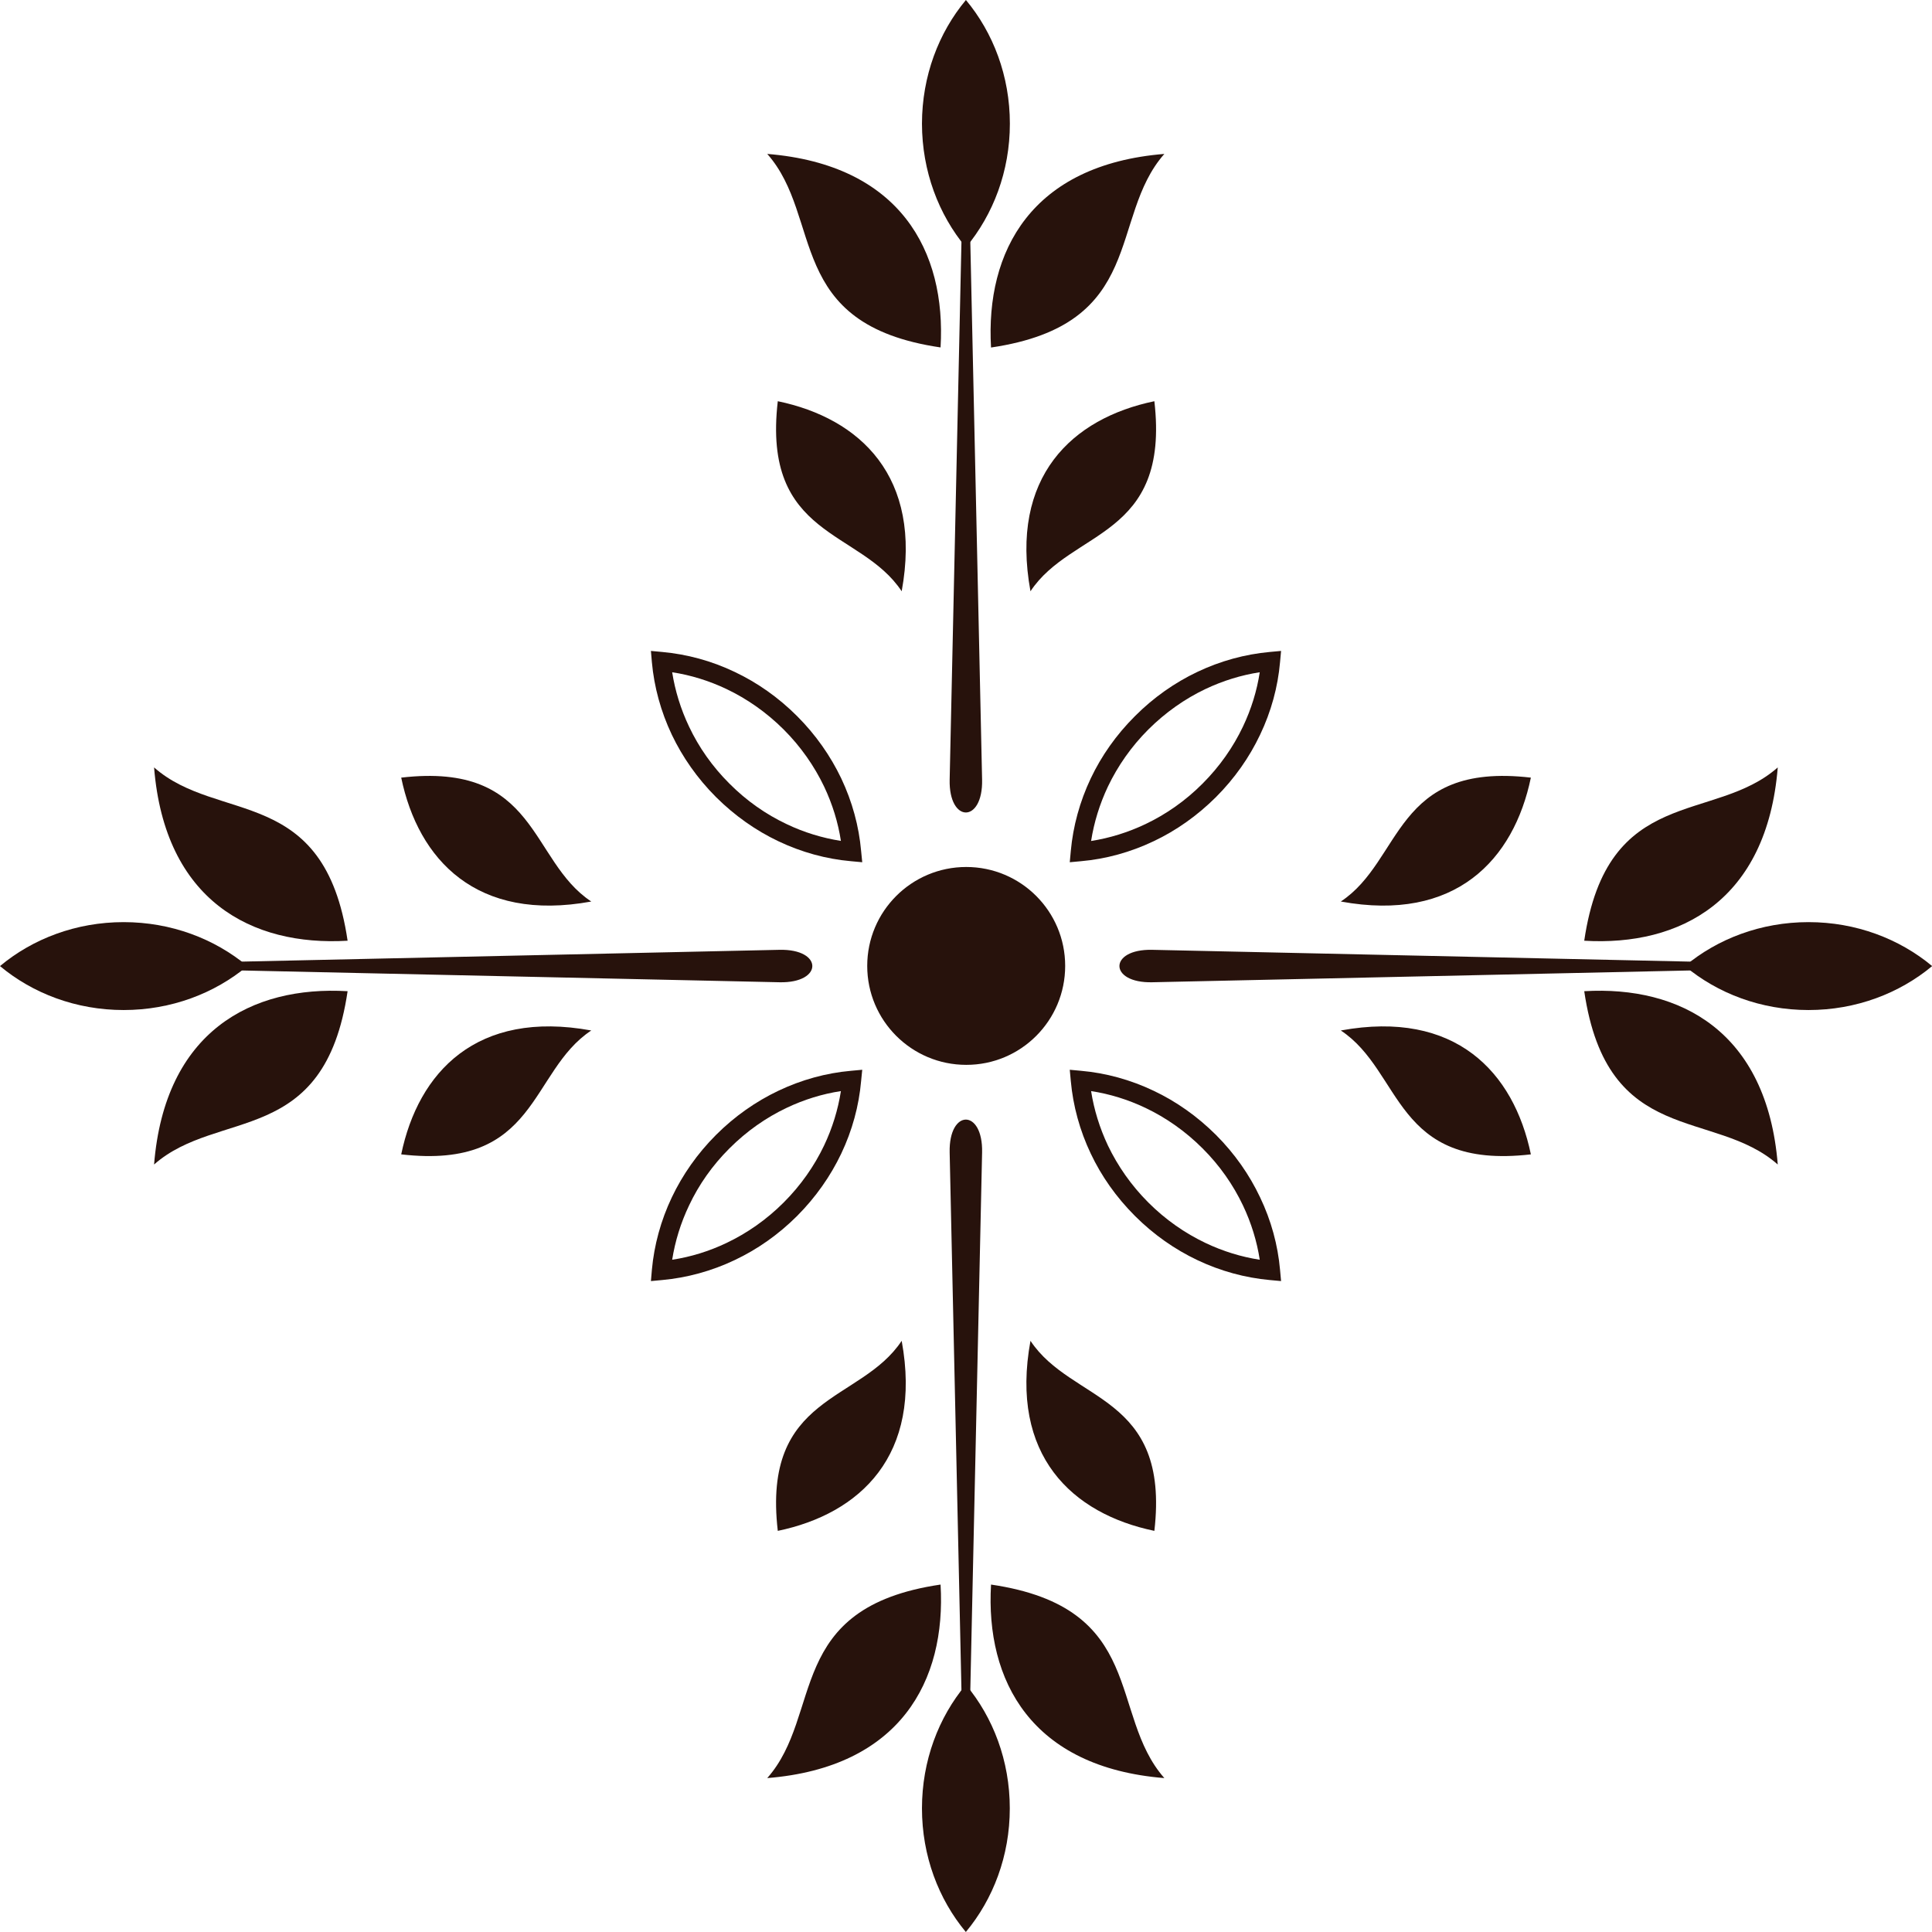
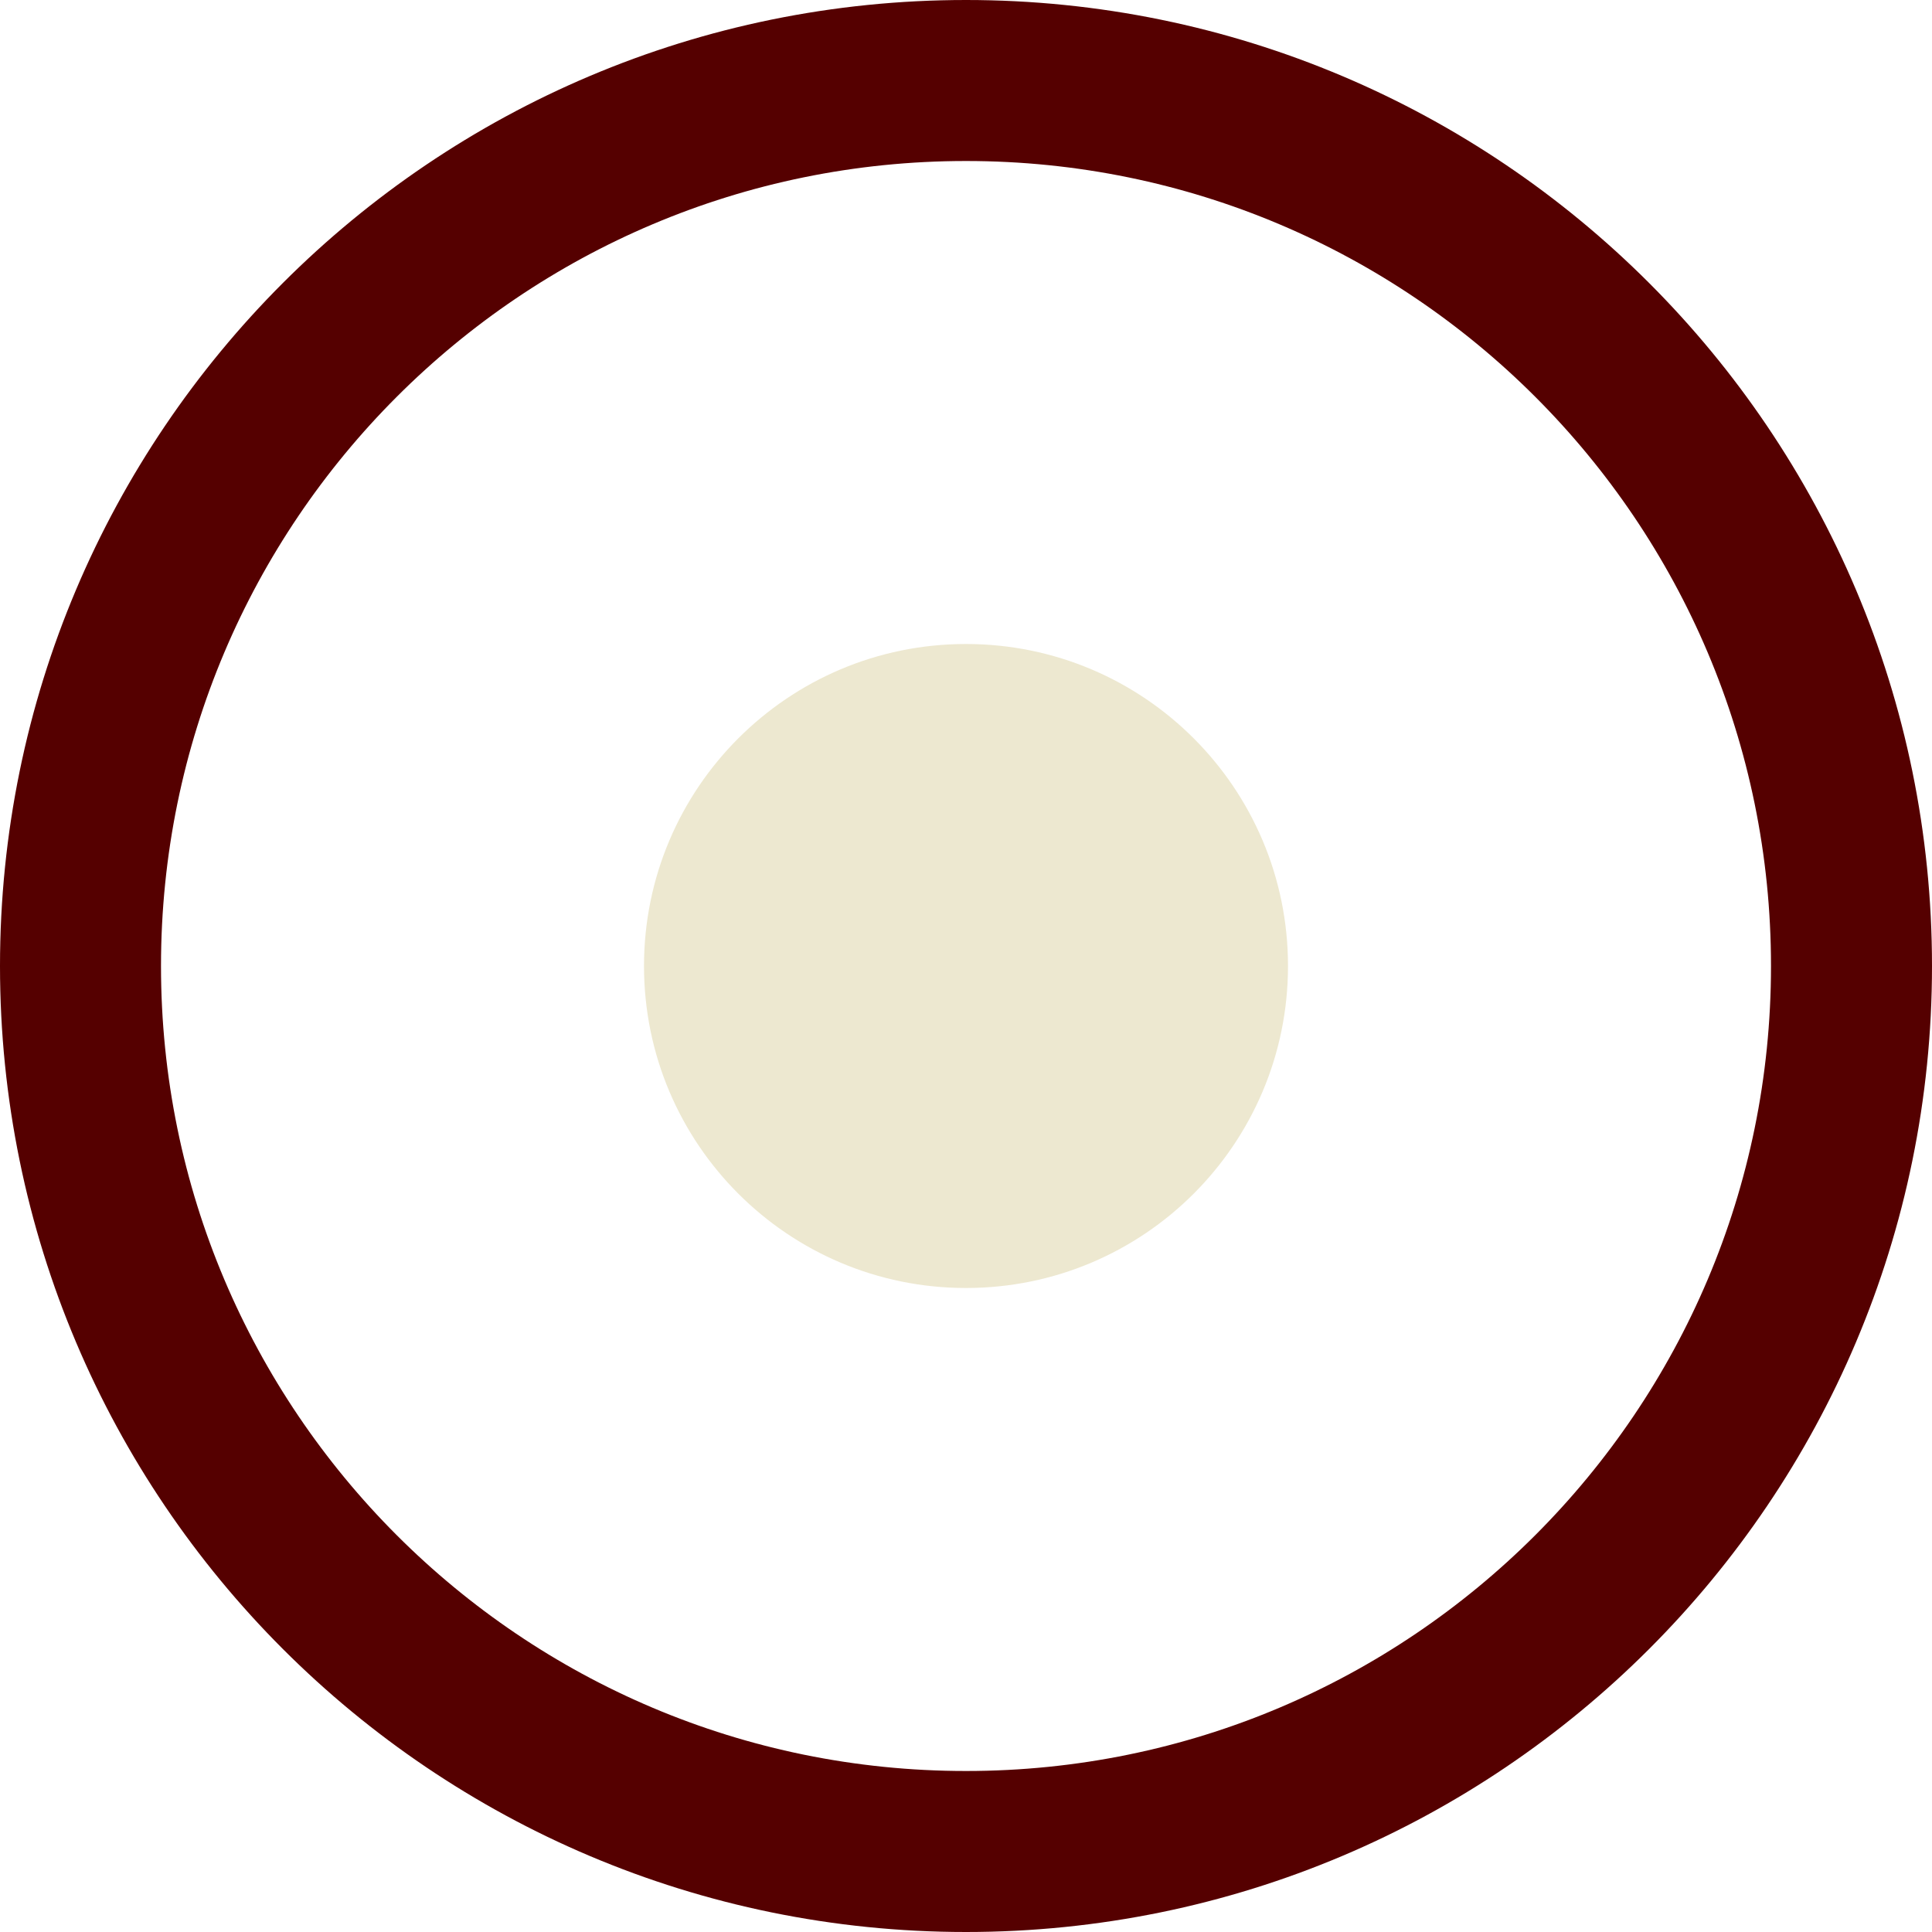
<svg xmlns="http://www.w3.org/2000/svg" width="24" height="24" viewBox="0 0 24 24" fill="none">
-   <path fill-rule="evenodd" clip-rule="evenodd" d="M4.984 9.66C5.196 10.681 5.921 11.46 7.345 11.199C6.573 10.689 6.687 9.462 4.984 9.66Z" fill="#27120C" />
-   <path fill-rule="evenodd" clip-rule="evenodd" d="M4.318 11.686C3.125 11.757 2.047 11.186 1.914 9.533C2.708 10.235 4.032 9.742 4.318 11.686ZM4.318 12.313C3.125 12.243 2.047 12.813 1.914 14.466C2.708 13.765 4.032 14.257 4.318 12.313Z" fill="#27120C" />
-   <path fill-rule="evenodd" clip-rule="evenodd" d="M4.984 14.34C5.196 13.319 5.921 12.54 7.345 12.801C6.573 13.311 6.687 14.537 4.984 14.34Z" fill="#27120C" />
-   <path fill-rule="evenodd" clip-rule="evenodd" d="M3.073 12.001C2.666 12.34 2.127 12.547 1.536 12.547C0.945 12.547 0.406 12.34 0 12.001C0.406 11.662 0.945 11.455 1.536 11.455C2.127 11.455 2.666 11.662 3.073 12.001Z" fill="#27120C" />
-   <path fill-rule="evenodd" clip-rule="evenodd" d="M2.797 11.95L9.683 11.799C10.227 11.787 10.227 12.214 9.683 12.202L2.797 12.051V11.95Z" fill="#27120C" />
-   <path fill-rule="evenodd" clip-rule="evenodd" d="M19.017 9.66C18.805 10.681 18.08 11.46 16.656 11.199C17.428 10.689 17.314 9.462 19.017 9.66Z" fill="#27120C" />
-   <path fill-rule="evenodd" clip-rule="evenodd" d="M19.68 11.686C20.873 11.757 21.95 11.186 22.084 9.533C21.29 10.235 19.965 9.742 19.68 11.686ZM19.68 12.313C20.873 12.243 21.95 12.813 22.084 14.466C21.29 13.765 19.965 14.257 19.68 12.313Z" fill="#27120C" />
-   <path fill-rule="evenodd" clip-rule="evenodd" d="M19.017 14.34C18.805 13.319 18.08 12.54 16.656 12.801C17.428 13.311 17.314 14.537 19.017 14.34Z" fill="#27120C" />
-   <path fill-rule="evenodd" clip-rule="evenodd" d="M20.93 12.001C21.336 12.34 21.875 12.547 22.466 12.547C23.056 12.547 23.595 12.34 24.002 12.001C23.595 11.662 23.056 11.455 22.466 11.455C21.875 11.455 21.336 11.662 20.93 12.001Z" fill="#27120C" />
-   <path fill-rule="evenodd" clip-rule="evenodd" d="M21.201 11.95L14.314 11.799C13.77 11.787 13.77 12.214 14.314 12.202L21.201 12.051V11.95Z" fill="#27120C" />
-   <path fill-rule="evenodd" clip-rule="evenodd" d="M9.662 19.017C10.683 18.805 11.462 18.08 11.201 16.656C10.691 17.428 9.464 17.314 9.662 19.017Z" fill="#27120C" />
-   <path fill-rule="evenodd" clip-rule="evenodd" d="M11.684 19.684C11.755 20.878 11.184 21.955 9.531 22.088C10.233 21.294 9.741 19.97 11.684 19.684ZM12.311 19.684C12.241 20.878 12.811 21.955 14.464 22.088C13.763 21.294 14.255 19.97 12.311 19.684Z" fill="#27120C" />
-   <path fill-rule="evenodd" clip-rule="evenodd" d="M14.34 19.017C13.319 18.805 12.54 18.08 12.801 16.656C13.311 17.428 14.537 17.314 14.34 19.017Z" fill="#27120C" />
-   <path fill-rule="evenodd" clip-rule="evenodd" d="M11.998 20.928C12.337 21.334 12.544 21.873 12.544 22.464C12.544 23.055 12.337 23.593 11.998 24C11.659 23.593 11.453 23.055 11.453 22.464C11.453 21.873 11.659 21.334 11.998 20.928Z" fill="#27120C" />
-   <path fill-rule="evenodd" clip-rule="evenodd" d="M11.948 21.202L11.797 14.316C11.785 13.772 12.212 13.772 12.2 14.316L12.049 21.202H11.948Z" fill="#27120C" />
-   <path fill-rule="evenodd" clip-rule="evenodd" d="M9.662 4.984C10.683 5.196 11.462 5.921 11.201 7.345C10.691 6.573 9.464 6.687 9.662 4.984Z" fill="#27120C" />
-   <path fill-rule="evenodd" clip-rule="evenodd" d="M11.684 4.316C11.755 3.123 11.184 2.046 9.531 1.912C10.233 2.706 9.741 4.031 11.684 4.316ZM12.311 4.317C12.241 3.123 12.811 2.046 14.464 1.912C13.763 2.706 14.255 4.031 12.311 4.317Z" fill="#27120C" />
-   <path fill-rule="evenodd" clip-rule="evenodd" d="M14.34 4.984C13.319 5.196 12.54 5.921 12.801 7.345C13.311 6.573 14.537 6.687 14.34 4.984Z" fill="#27120C" />
-   <path fill-rule="evenodd" clip-rule="evenodd" d="M11.999 3.073C12.338 2.666 12.545 2.127 12.545 1.536C12.545 0.945 12.338 0.406 11.999 0C11.66 0.406 11.454 0.945 11.453 1.536C11.454 2.127 11.66 2.666 11.999 3.073Z" fill="#27120C" />
-   <path fill-rule="evenodd" clip-rule="evenodd" d="M11.948 2.799L11.797 9.685C11.785 10.229 12.212 10.229 12.2 9.685L12.049 2.799H11.948Z" fill="#27120C" />
-   <path fill-rule="evenodd" clip-rule="evenodd" d="M13.232 11.999C13.232 11.32 12.682 10.77 12.003 10.77C11.324 10.77 10.773 11.32 10.773 11.999C10.773 12.678 11.324 13.228 12.003 13.228C12.682 13.229 13.232 12.678 13.232 11.999Z" fill="#27120C" />
-   <path fill-rule="evenodd" clip-rule="evenodd" d="M8.35 15.649C8.386 15.42 8.456 15.192 8.56 14.974C8.68 14.719 8.848 14.478 9.062 14.265C9.275 14.052 9.515 13.884 9.77 13.763C9.988 13.659 10.216 13.589 10.446 13.554C10.41 13.784 10.341 14.011 10.237 14.23C10.116 14.484 9.948 14.725 9.735 14.938C9.521 15.152 9.28 15.319 9.026 15.44C8.808 15.544 8.58 15.614 8.35 15.649ZM8.346 14.873C8.209 15.161 8.126 15.467 8.098 15.773L8.086 15.914L8.226 15.901C8.533 15.873 8.839 15.79 9.127 15.653C9.406 15.521 9.669 15.338 9.902 15.105C10.134 14.872 10.317 14.61 10.45 14.331C10.587 14.043 10.67 13.737 10.697 13.43L10.711 13.289L10.57 13.302C10.263 13.329 9.957 13.413 9.669 13.55C9.391 13.682 9.127 13.866 8.895 14.098C8.662 14.331 8.479 14.594 8.346 14.873Z" fill="#27120C" />
-   <path fill-rule="evenodd" clip-rule="evenodd" d="M15.649 15.649C15.421 15.614 15.192 15.544 14.974 15.44C14.72 15.319 14.479 15.152 14.265 14.938C14.052 14.725 13.885 14.484 13.763 14.23C13.66 14.011 13.59 13.784 13.554 13.554C13.784 13.589 14.011 13.659 14.23 13.763C14.484 13.884 14.725 14.052 14.938 14.265C15.152 14.478 15.319 14.719 15.44 14.973C15.544 15.192 15.614 15.42 15.649 15.649ZM14.873 15.653C15.161 15.79 15.467 15.873 15.773 15.901L15.914 15.914L15.901 15.773C15.874 15.467 15.791 15.161 15.653 14.873C15.521 14.594 15.338 14.331 15.105 14.098C14.872 13.866 14.61 13.682 14.331 13.55C14.043 13.413 13.737 13.329 13.43 13.302L13.289 13.289L13.302 13.43C13.33 13.737 13.413 14.043 13.55 14.331C13.682 14.61 13.866 14.872 14.099 15.105C14.332 15.338 14.595 15.521 14.873 15.653Z" fill="#27120C" />
-   <path fill-rule="evenodd" clip-rule="evenodd" d="M13.554 10.447C13.59 10.217 13.66 9.989 13.763 9.771C13.885 9.516 14.052 9.275 14.265 9.062C14.479 8.849 14.719 8.681 14.973 8.56C15.192 8.456 15.42 8.386 15.649 8.351C15.614 8.581 15.544 8.808 15.44 9.027C15.319 9.281 15.152 9.521 14.938 9.735C14.725 9.949 14.484 10.116 14.23 10.237C14.011 10.341 13.784 10.411 13.554 10.447ZM13.55 9.669C13.413 9.958 13.33 10.264 13.302 10.57L13.289 10.711L13.43 10.698C13.737 10.671 14.043 10.587 14.331 10.45C14.61 10.318 14.872 10.134 15.105 9.902C15.338 9.669 15.521 9.406 15.653 9.128C15.791 8.839 15.874 8.534 15.901 8.227L15.914 8.086L15.773 8.099C15.467 8.127 15.161 8.21 14.873 8.347C14.595 8.479 14.331 8.663 14.099 8.896C13.866 9.128 13.682 9.391 13.55 9.669Z" fill="#27120C" />
-   <path fill-rule="evenodd" clip-rule="evenodd" d="M10.446 10.446C10.217 10.41 9.988 10.341 9.771 10.237C9.515 10.116 9.275 9.949 9.062 9.735C8.848 9.522 8.68 9.281 8.56 9.027C8.456 8.808 8.386 8.58 8.35 8.351C8.58 8.386 8.807 8.456 9.026 8.56C9.28 8.681 9.521 8.849 9.735 9.062C9.948 9.275 10.116 9.517 10.237 9.77C10.341 9.989 10.411 10.217 10.446 10.446ZM9.669 10.45C9.957 10.587 10.263 10.671 10.57 10.698L10.711 10.711L10.697 10.57C10.67 10.264 10.587 9.958 10.45 9.669C10.317 9.391 10.134 9.128 9.902 8.896C9.669 8.663 9.406 8.479 9.127 8.347C8.839 8.209 8.533 8.127 8.226 8.099L8.086 8.086L8.098 8.227C8.126 8.534 8.209 8.839 8.346 9.128C8.479 9.406 8.662 9.669 8.895 9.902C9.128 10.134 9.391 10.318 9.669 10.45Z" fill="#27120C" />
+   <rect x="1" y="1" width="22" height="22" rx="11" stroke="#550000" stroke-width="2" />
+   <circle cx="12" cy="12" r="4" fill="#EDE8D0" />
</svg>
